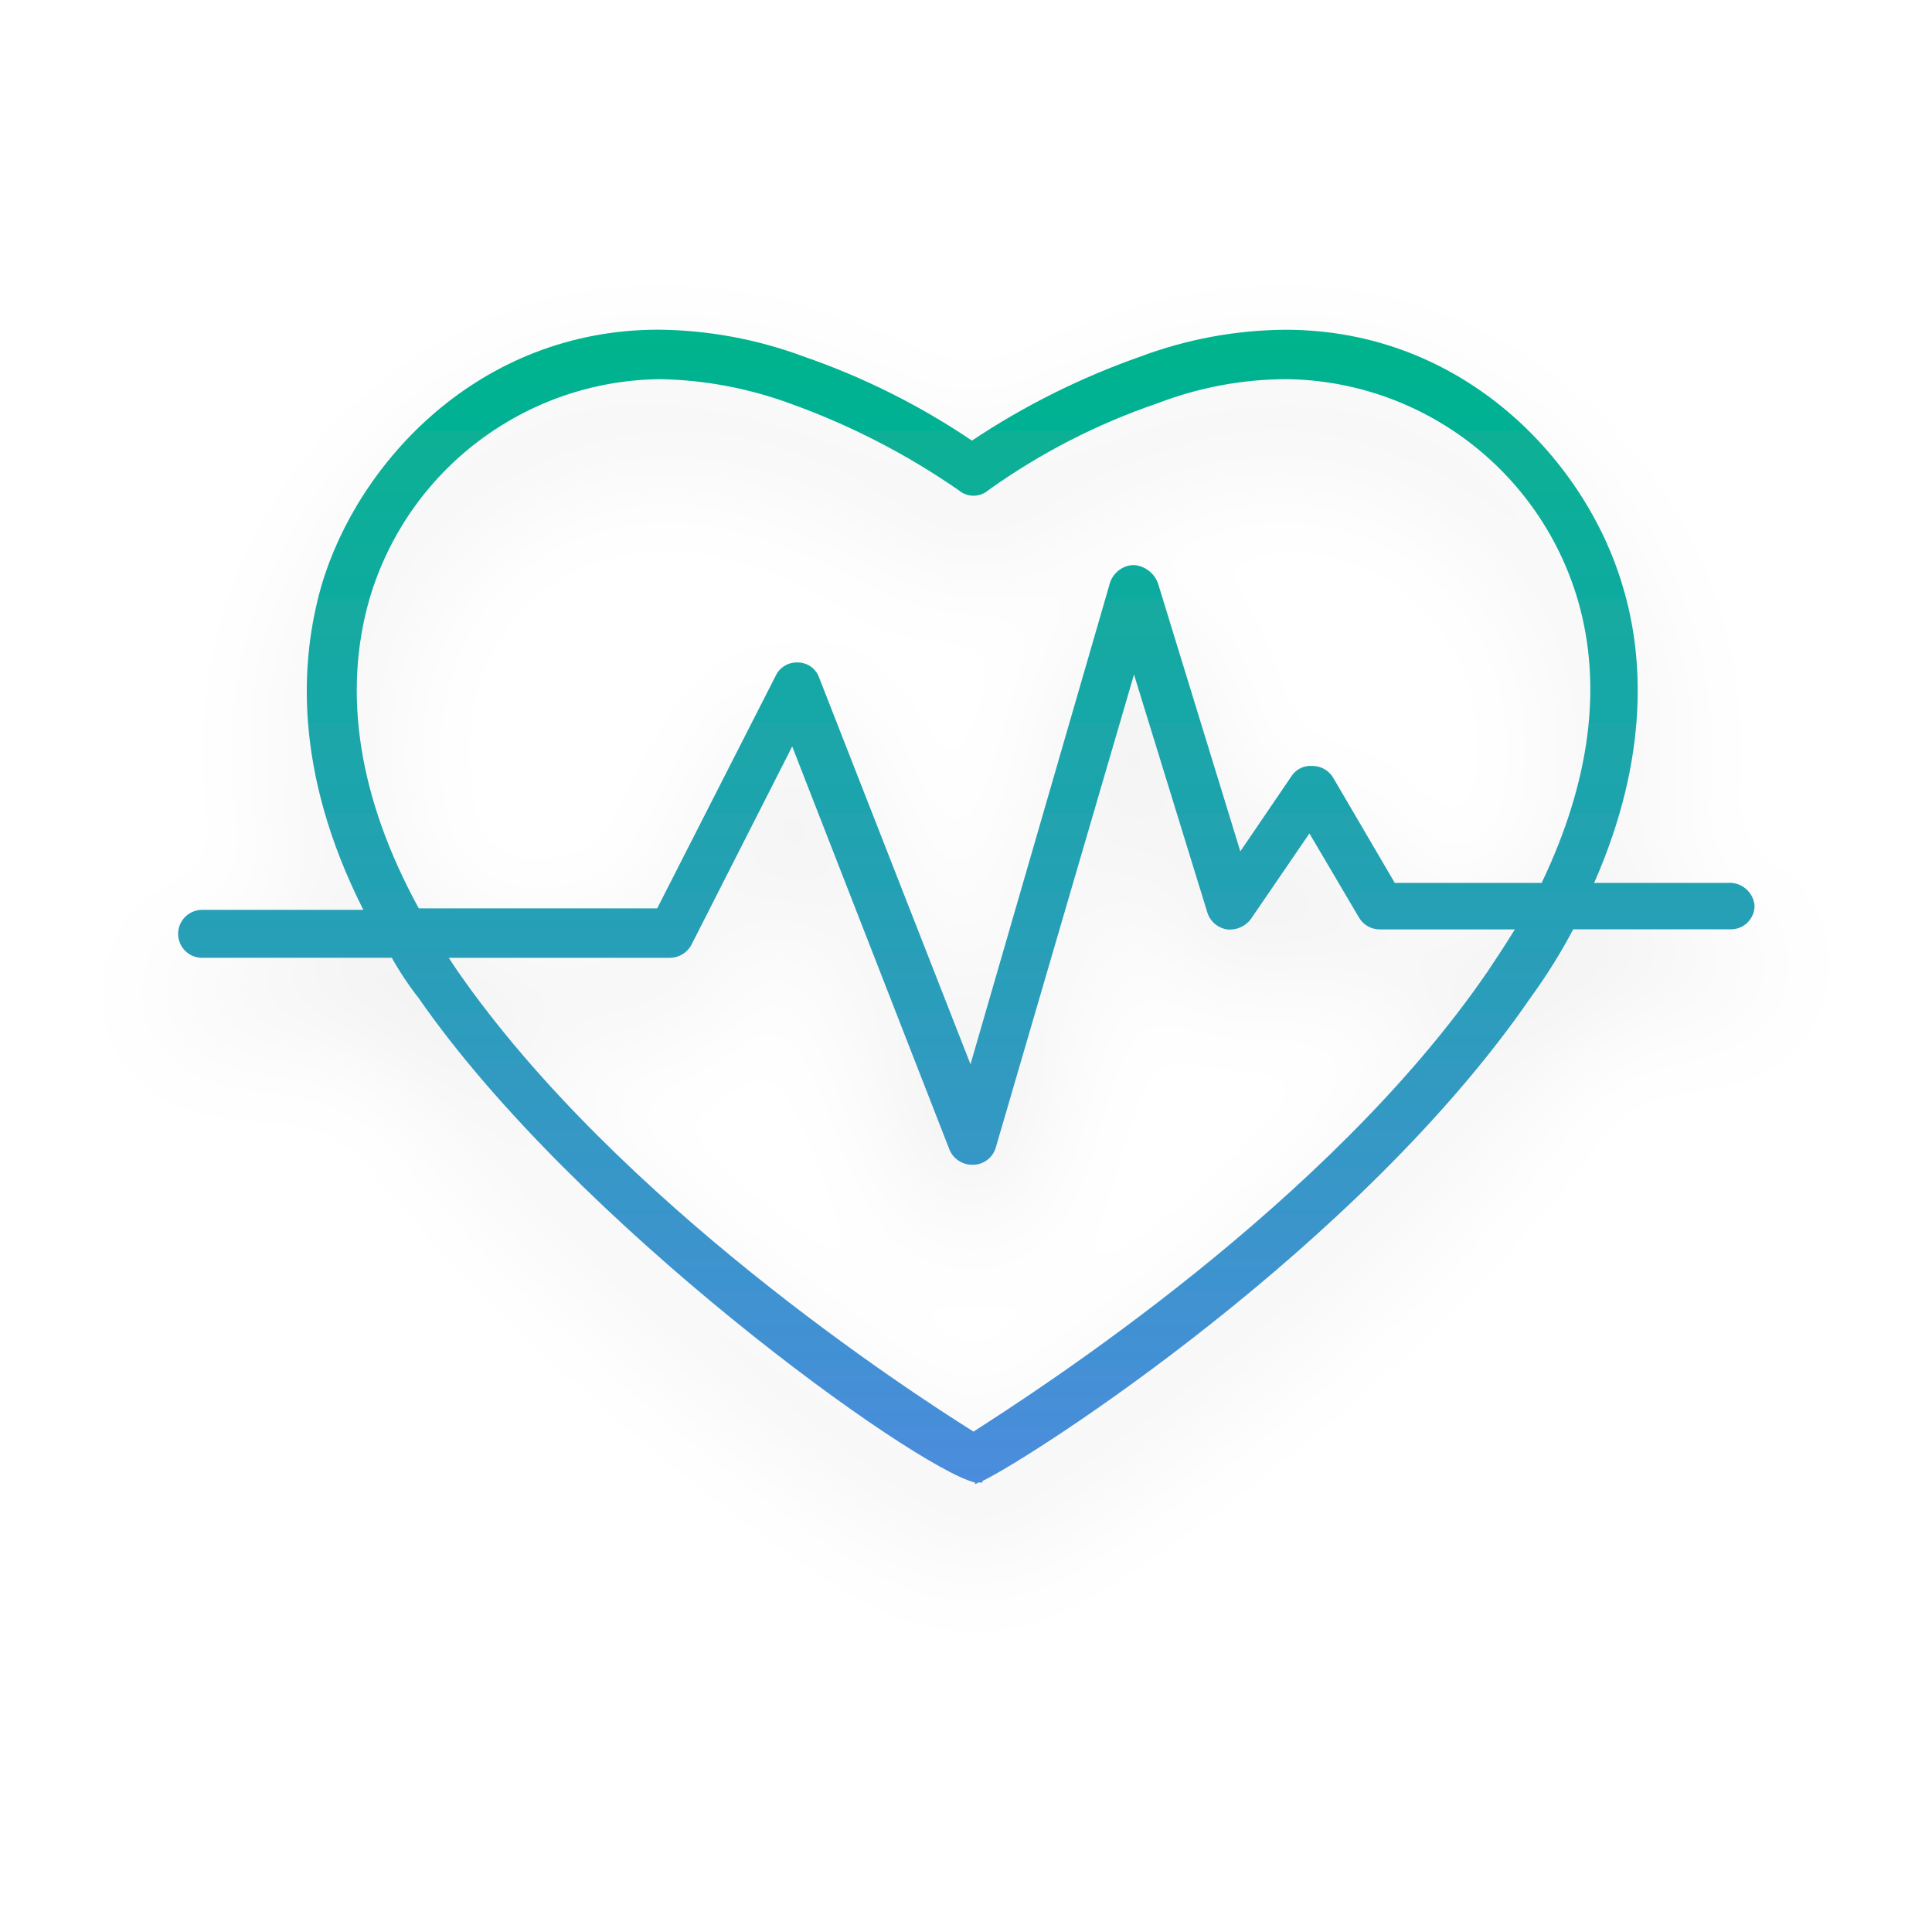
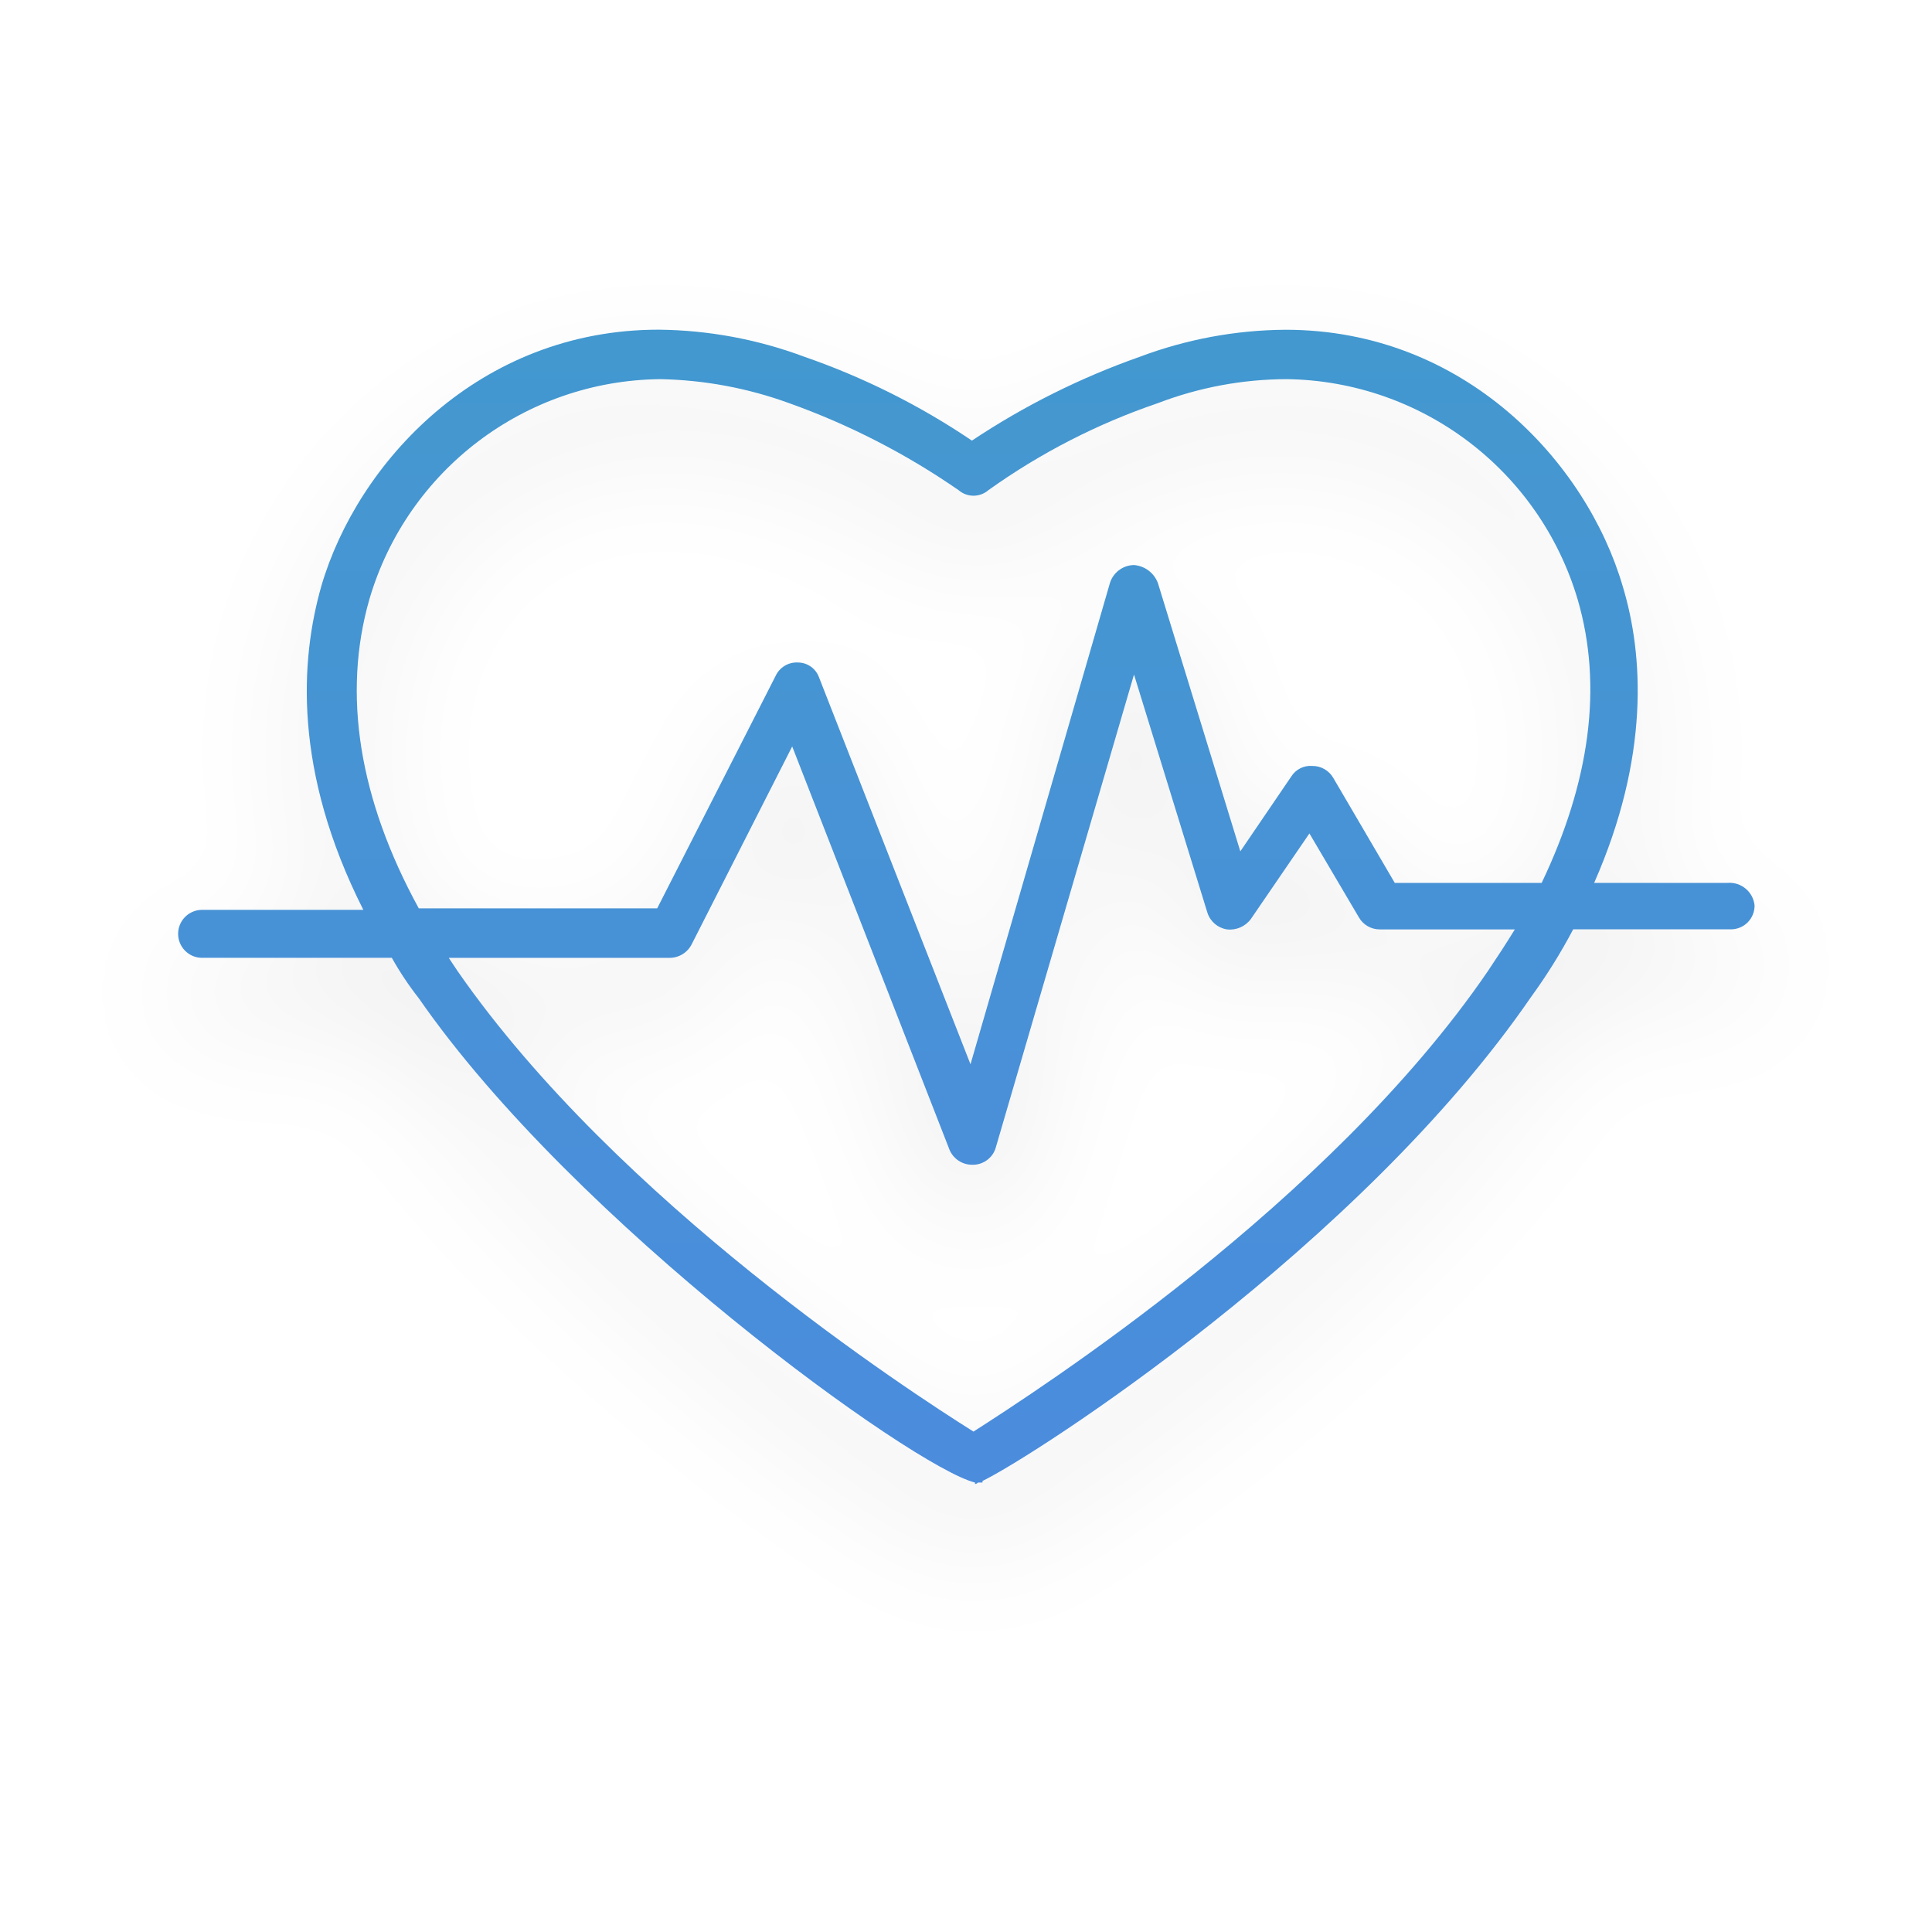
<svg xmlns="http://www.w3.org/2000/svg" width="65" height="65" viewBox="0 0 98 76.555">
  <defs>
    <linearGradient id="linear-gradient" x1="0.5" x2="0.5" y2="1" gradientUnits="objectBoundingBox">
-       <stop offset="0" stop-color="#00b48d" />
+       <stop offset="0" stop-color="#4398CF" />
      <stop offset="1" stop-color="#4b8cdd" />
    </linearGradient>
    <filter id="Path_7118" x="0" y="0" width="98" height="76.555" filterUnits="userSpaceOnUse">
      <feOffset dy="3" input="SourceAlpha" />
      <feGaussianBlur stdDeviation="3" result="blur" />
      <feFlood flood-opacity="0.082" />
      <feComposite operator="in" in2="blur" />
      <feComposite in="SourceGraphic" />
    </filter>
  </defs>
  <g id="Wellness" transform="translate(9 -50.4)">
    <g id="Group_1238" data-name="Group 1238" transform="translate(0 56.4)">
      <g transform="matrix(1, 0, 0, 1, -9, -6)" filter="url(#Path_7118)">
        <path id="Path_7118-2" data-name="Path 7118" d="M78.631,84.461H71.863c2.814-6.388,2.51-11.559,1.445-15.057-1.825-6.236-7.985-13-17.11-13a21.393,21.393,0,0,0-7.376,1.369A38.259,38.259,0,0,0,40.3,62.027a36.511,36.511,0,0,0-8.517-4.259A21.72,21.72,0,0,0,24.411,56.4c-9.125,0-15.285,6.768-17.11,13C6.236,73.13,5.856,78.757,9.43,85.83H1.217a1.217,1.217,0,0,0,0,2.433h9.658a16.053,16.053,0,0,0,1.369,2.053c7.909,11.407,25.1,23.8,28.213,24.563v.076a.236.236,0,0,0,.152-.076h.228V114.8C43.5,113.51,60,102.864,68.669,90.24A27.977,27.977,0,0,0,70.8,86.818h7.985A1.2,1.2,0,0,0,80,85.6,1.278,1.278,0,0,0,78.631,84.461ZM66.464,88.948C58.4,100.735,43.574,110.24,40.38,112.294c-3.27-2.053-18.023-11.635-26.16-23.346l-.456-.684H24.943a1.255,1.255,0,0,0,1.141-.684l5.1-10.038L39.164,98a1.245,1.245,0,0,0,1.141.76h.076a1.211,1.211,0,0,0,1.141-.913l7-23.954,3.726,12.091a1.24,1.24,0,0,0,.989.837,1.317,1.317,0,0,0,1.217-.532l2.966-4.335,2.51,4.259a1.214,1.214,0,0,0,1.065.608h6.844C67.376,87.579,66.92,88.263,66.464,88.948ZM69.2,84.461H61.749l-3.118-5.323a1.214,1.214,0,0,0-1.065-.608,1.151,1.151,0,0,0-1.065.532l-2.586,3.8L49.734,69.252a1.411,1.411,0,0,0-1.217-.913,1.3,1.3,0,0,0-1.217.913L40.228,93.662l-7.681-19.62a1.144,1.144,0,0,0-1.065-.76,1.179,1.179,0,0,0-1.141.684L24.335,85.754H12.243C9.2,80.2,8.365,74.879,9.734,70.088A15.536,15.536,0,0,1,24.487,58.91a20.23,20.23,0,0,1,6.54,1.217,36.969,36.969,0,0,1,8.593,4.411,1.157,1.157,0,0,0,1.521,0,33.154,33.154,0,0,1,8.593-4.411,18.384,18.384,0,0,1,6.54-1.217A15.611,15.611,0,0,1,71.027,70.088C72.319,74.5,71.635,79.366,69.2,84.461Z" transform="translate(9 -50.4)" fill="url(#linear-gradient)" />
      </g>
    </g>
  </g>
</svg>
